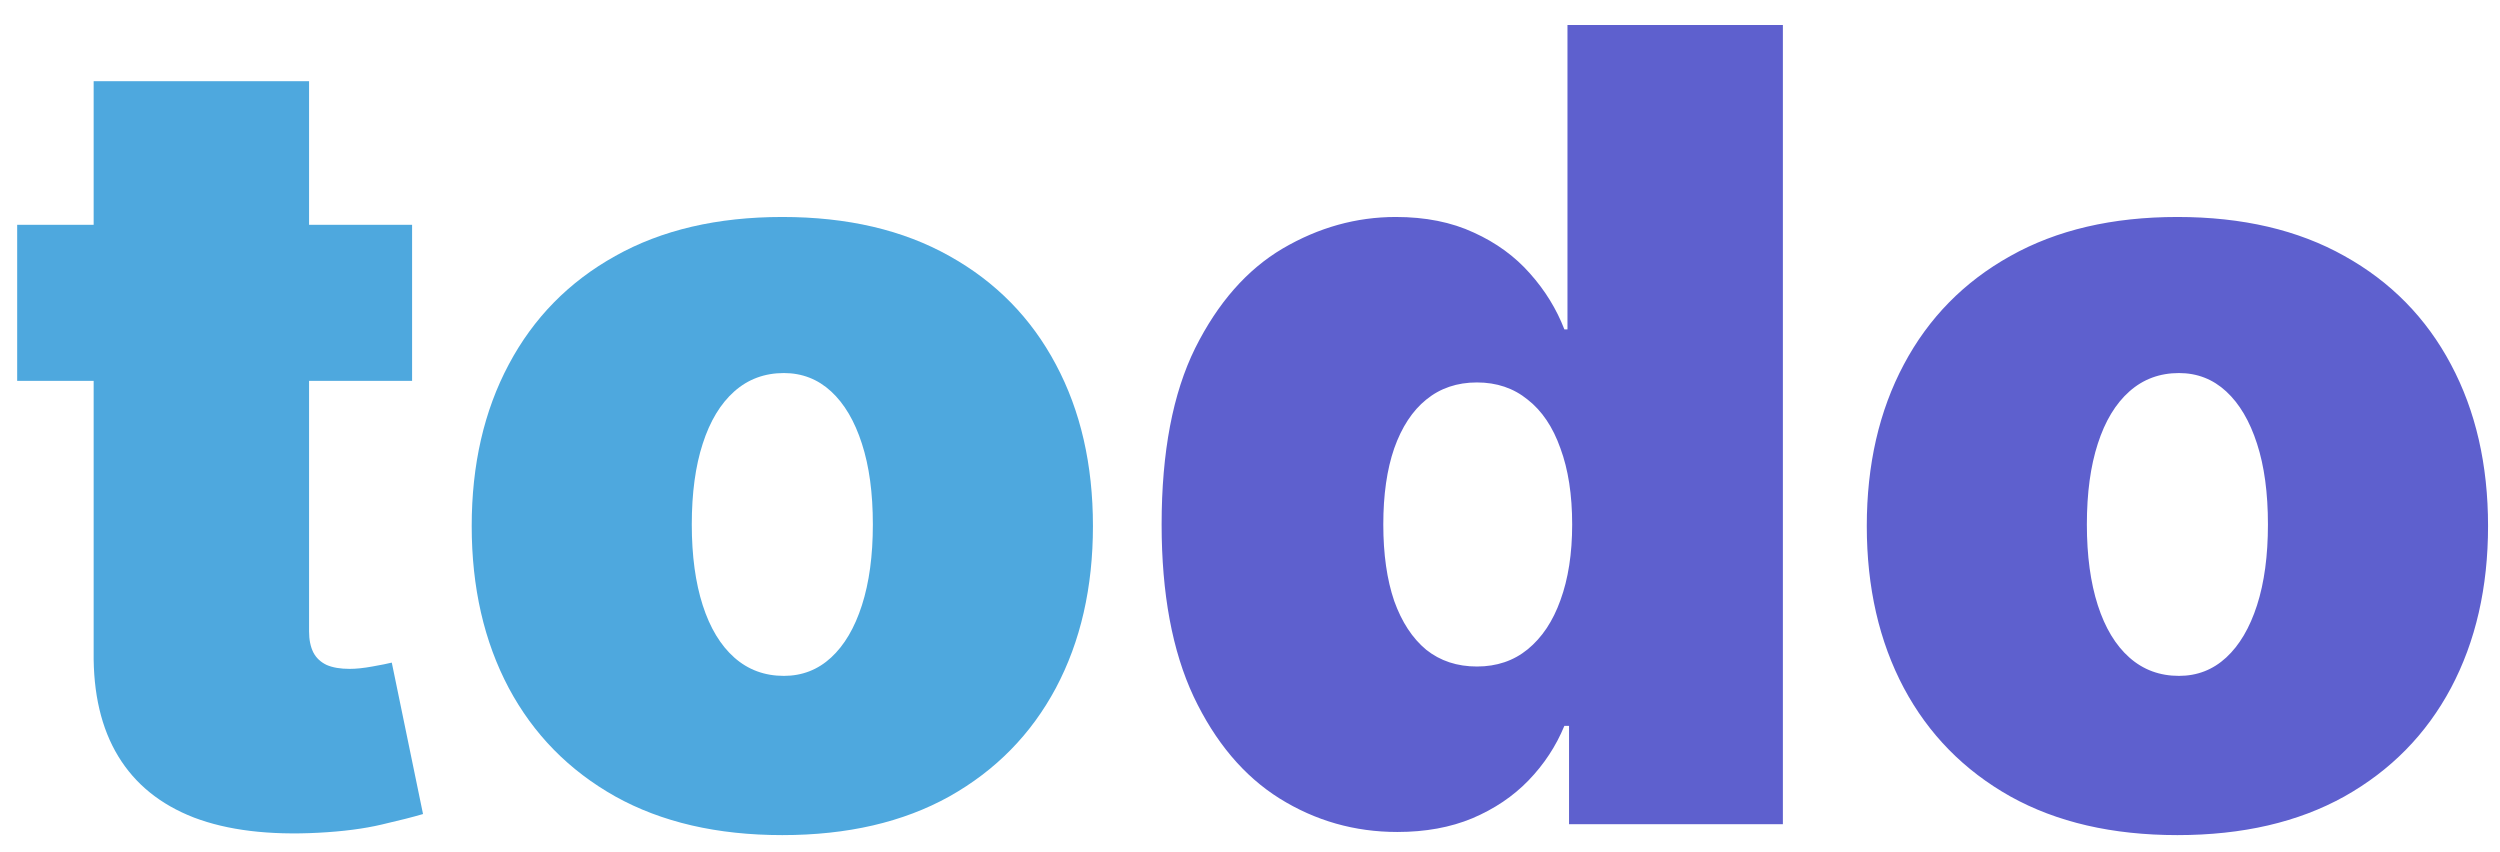
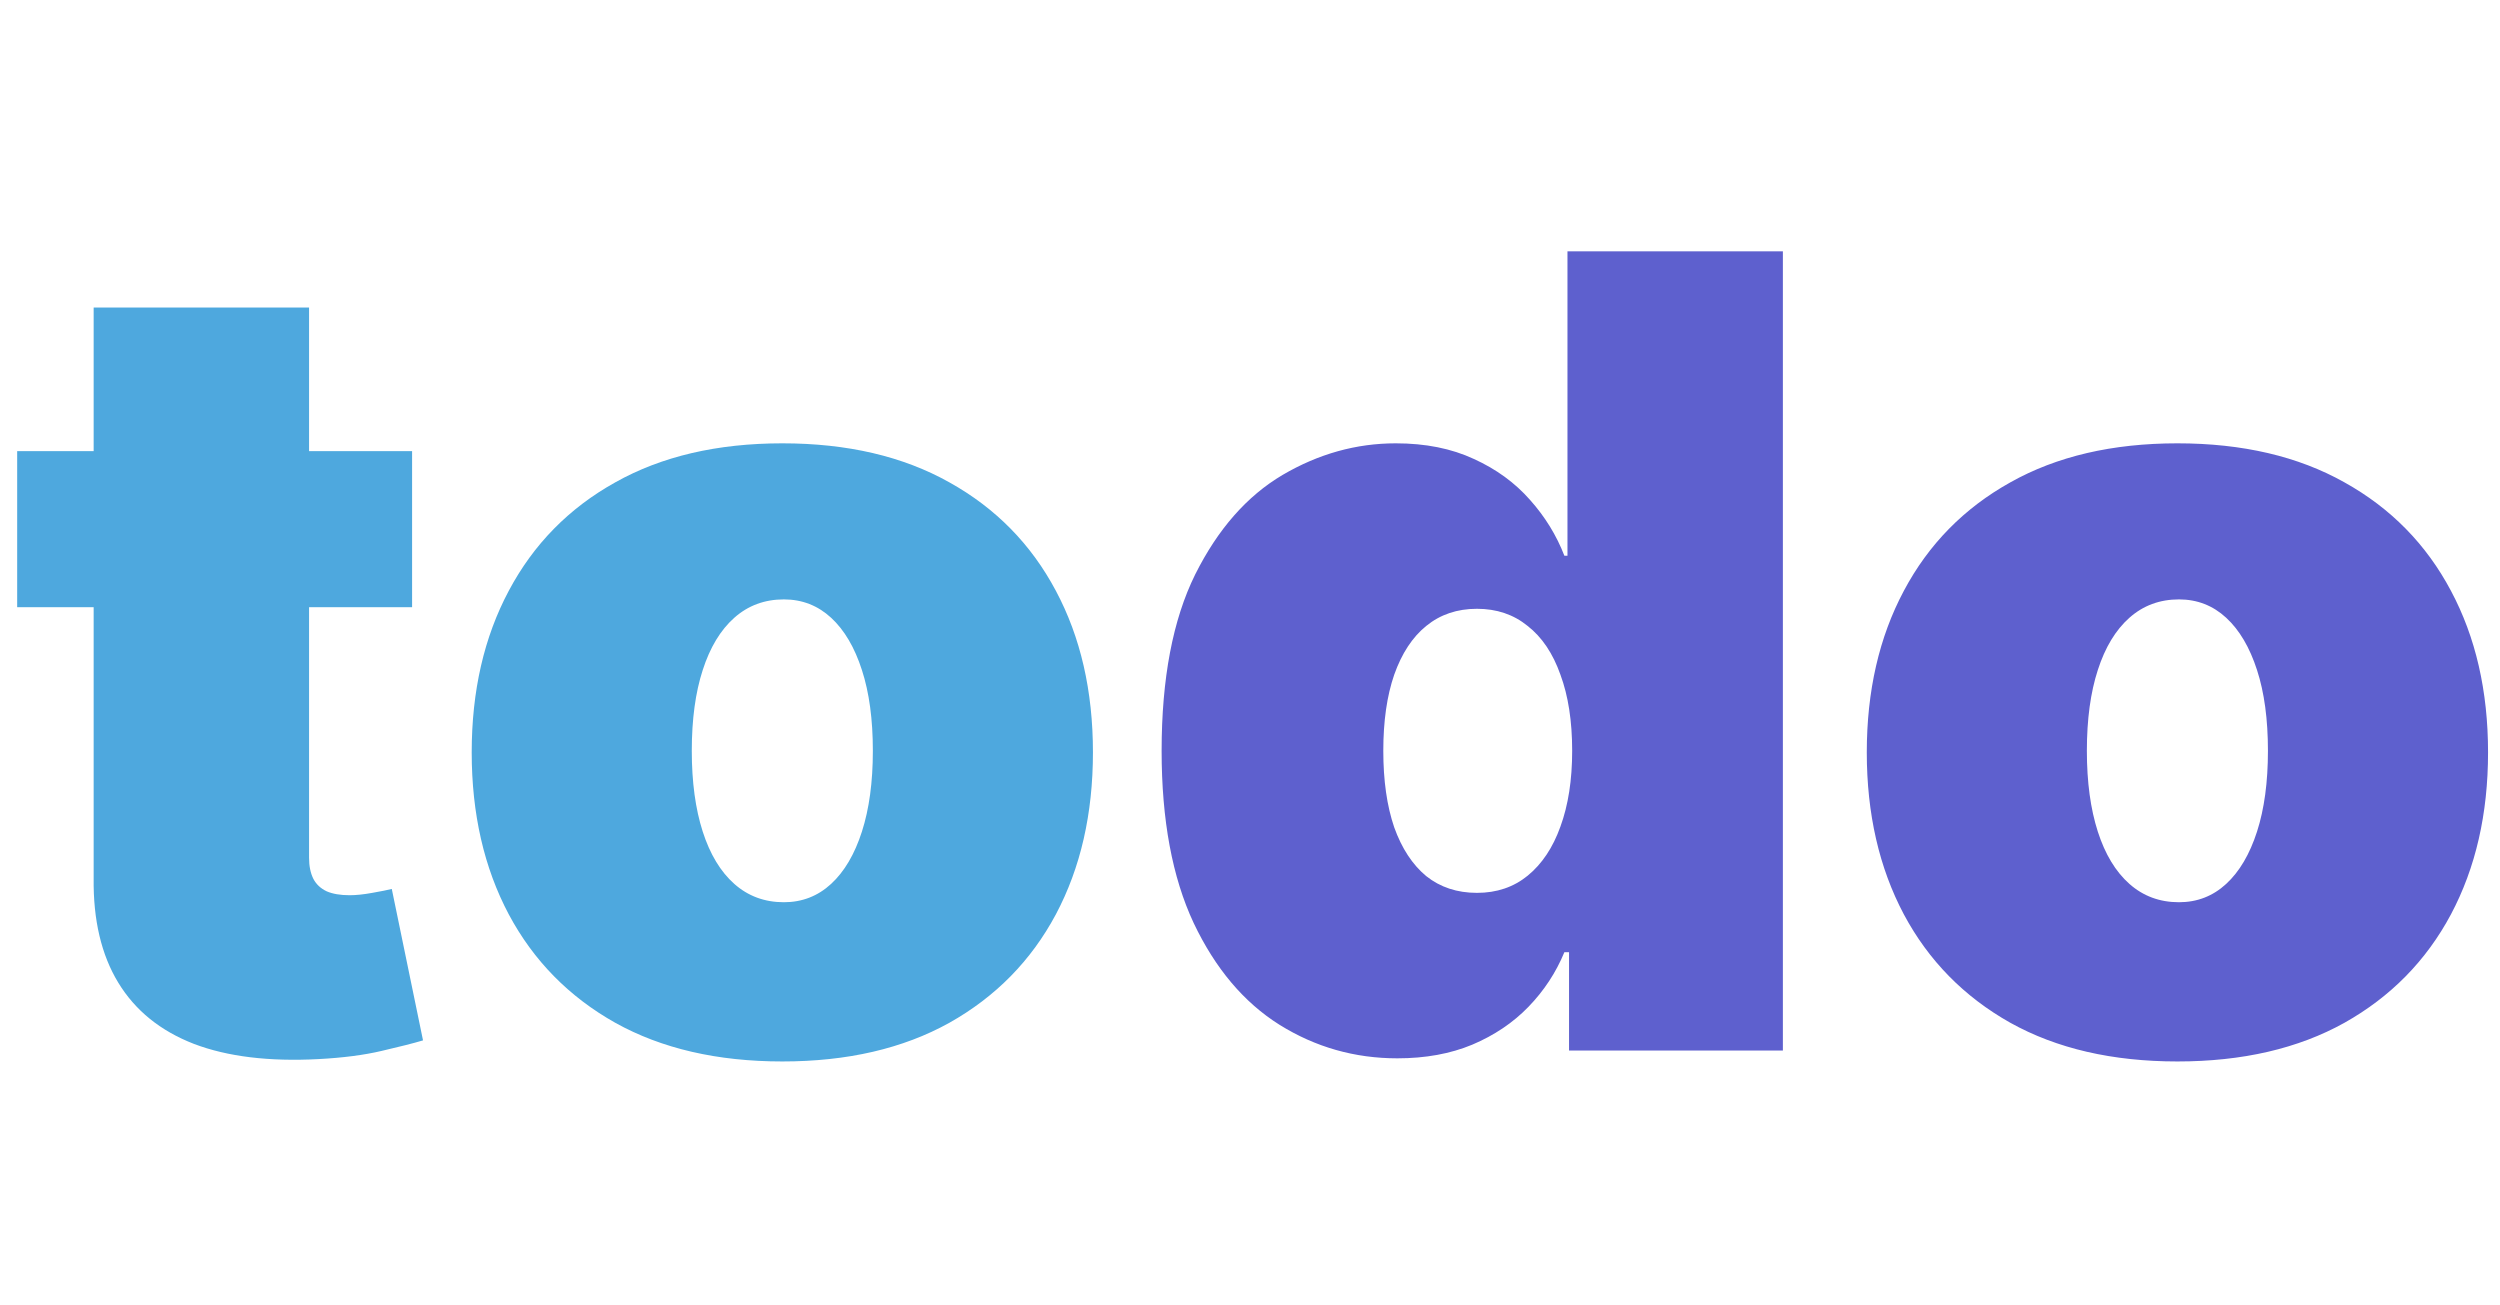
- <svg xmlns="http://www.w3.org/2000/svg" width="91" height="31" viewBox="0 0 91 31" fill="none">
+ <svg xmlns="http://www.w3.org/2000/svg" width="92" height="48" viewBox="0 0 91 31" fill="none">
  <path d="M15 8.182V13.864H0.625V8.182H15ZM3.409 2.955H11.25V22.983C11.25 23.286 11.302 23.542 11.406 23.75C11.51 23.949 11.671 24.1 11.889 24.204C12.107 24.299 12.386 24.347 12.727 24.347C12.964 24.347 13.239 24.318 13.551 24.261C13.873 24.204 14.11 24.157 14.261 24.119L15.398 29.631C15.047 29.735 14.546 29.863 13.892 30.014C13.248 30.166 12.481 30.265 11.591 30.312C9.792 30.407 8.281 30.223 7.06 29.759C5.838 29.285 4.92 28.542 4.304 27.528C3.688 26.515 3.39 25.246 3.409 23.722V2.955ZM28.477 30.398C26.109 30.398 24.083 29.929 22.397 28.991C20.711 28.044 19.419 26.728 18.519 25.043C17.62 23.348 17.17 21.383 17.17 19.148C17.17 16.913 17.62 14.953 18.519 13.267C19.419 11.572 20.711 10.256 22.397 9.318C24.083 8.371 26.109 7.898 28.477 7.898C30.844 7.898 32.87 8.371 34.556 9.318C36.242 10.256 37.534 11.572 38.434 13.267C39.334 14.953 39.783 16.913 39.783 19.148C39.783 21.383 39.334 23.348 38.434 25.043C37.534 26.728 36.242 28.044 34.556 28.991C32.87 29.929 30.844 30.398 28.477 30.398ZM28.533 24.602C29.196 24.602 29.769 24.38 30.252 23.935C30.735 23.49 31.109 22.855 31.374 22.031C31.639 21.207 31.772 20.227 31.772 19.091C31.772 17.945 31.639 16.965 31.374 16.151C31.109 15.327 30.735 14.692 30.252 14.247C29.769 13.802 29.196 13.579 28.533 13.579C27.833 13.579 27.231 13.802 26.729 14.247C26.227 14.692 25.844 15.327 25.579 16.151C25.314 16.965 25.181 17.945 25.181 19.091C25.181 20.227 25.314 21.207 25.579 22.031C25.844 22.855 26.227 23.49 26.729 23.935C27.231 24.38 27.833 24.602 28.533 24.602Z" fill="#4EA8DE" />
  <path d="M50.863 30.284C49.31 30.284 47.88 29.877 46.573 29.062C45.276 28.248 44.234 27.012 43.448 25.355C42.672 23.698 42.283 21.61 42.283 19.091C42.283 16.458 42.691 14.318 43.505 12.671C44.329 11.023 45.389 9.815 46.687 9.048C47.994 8.281 49.367 7.898 50.806 7.898C51.886 7.898 52.833 8.087 53.647 8.466C54.461 8.835 55.143 9.332 55.693 9.957C56.242 10.573 56.658 11.25 56.943 11.989H57.056V0.909H64.897V30H57.113V26.421H56.943C56.639 27.159 56.204 27.822 55.636 28.409C55.077 28.987 54.395 29.446 53.59 29.787C52.795 30.118 51.886 30.284 50.863 30.284ZM53.761 24.261C54.48 24.261 55.096 24.053 55.607 23.636C56.128 23.21 56.526 22.614 56.8 21.847C57.084 21.07 57.227 20.151 57.227 19.091C57.227 18.011 57.084 17.088 56.8 16.321C56.526 15.544 56.128 14.953 55.607 14.546C55.096 14.129 54.48 13.921 53.761 13.921C53.041 13.921 52.425 14.129 51.914 14.546C51.412 14.953 51.024 15.544 50.749 16.321C50.484 17.088 50.352 18.011 50.352 19.091C50.352 20.171 50.484 21.099 50.749 21.875C51.024 22.642 51.412 23.234 51.914 23.651C52.425 24.058 53.041 24.261 53.761 24.261ZM79.258 30.398C76.89 30.398 74.864 29.929 73.178 28.991C71.493 28.044 70.2 26.728 69.3 25.043C68.401 23.348 67.951 21.383 67.951 19.148C67.951 16.913 68.401 14.953 69.3 13.267C70.2 11.572 71.493 10.256 73.178 9.318C74.864 8.371 76.89 7.898 79.258 7.898C81.625 7.898 83.652 8.371 85.337 9.318C87.023 10.256 88.316 11.572 89.215 13.267C90.115 14.953 90.565 16.913 90.565 19.148C90.565 21.383 90.115 23.348 89.215 25.043C88.316 26.728 87.023 28.044 85.337 28.991C83.652 29.929 81.625 30.398 79.258 30.398ZM79.315 24.602C79.978 24.602 80.55 24.38 81.033 23.935C81.516 23.49 81.89 22.855 82.156 22.031C82.421 21.207 82.553 20.227 82.553 19.091C82.553 17.945 82.421 16.965 82.156 16.151C81.89 15.327 81.516 14.692 81.033 14.247C80.55 13.802 79.978 13.579 79.315 13.579C78.614 13.579 78.013 13.802 77.511 14.247C77.009 14.692 76.625 15.327 76.36 16.151C76.095 16.965 75.962 17.945 75.962 19.091C75.962 20.227 76.095 21.207 76.36 22.031C76.625 22.855 77.009 23.49 77.511 23.935C78.013 24.38 78.614 24.602 79.315 24.602Z" fill="#5E60CE" />
</svg>
